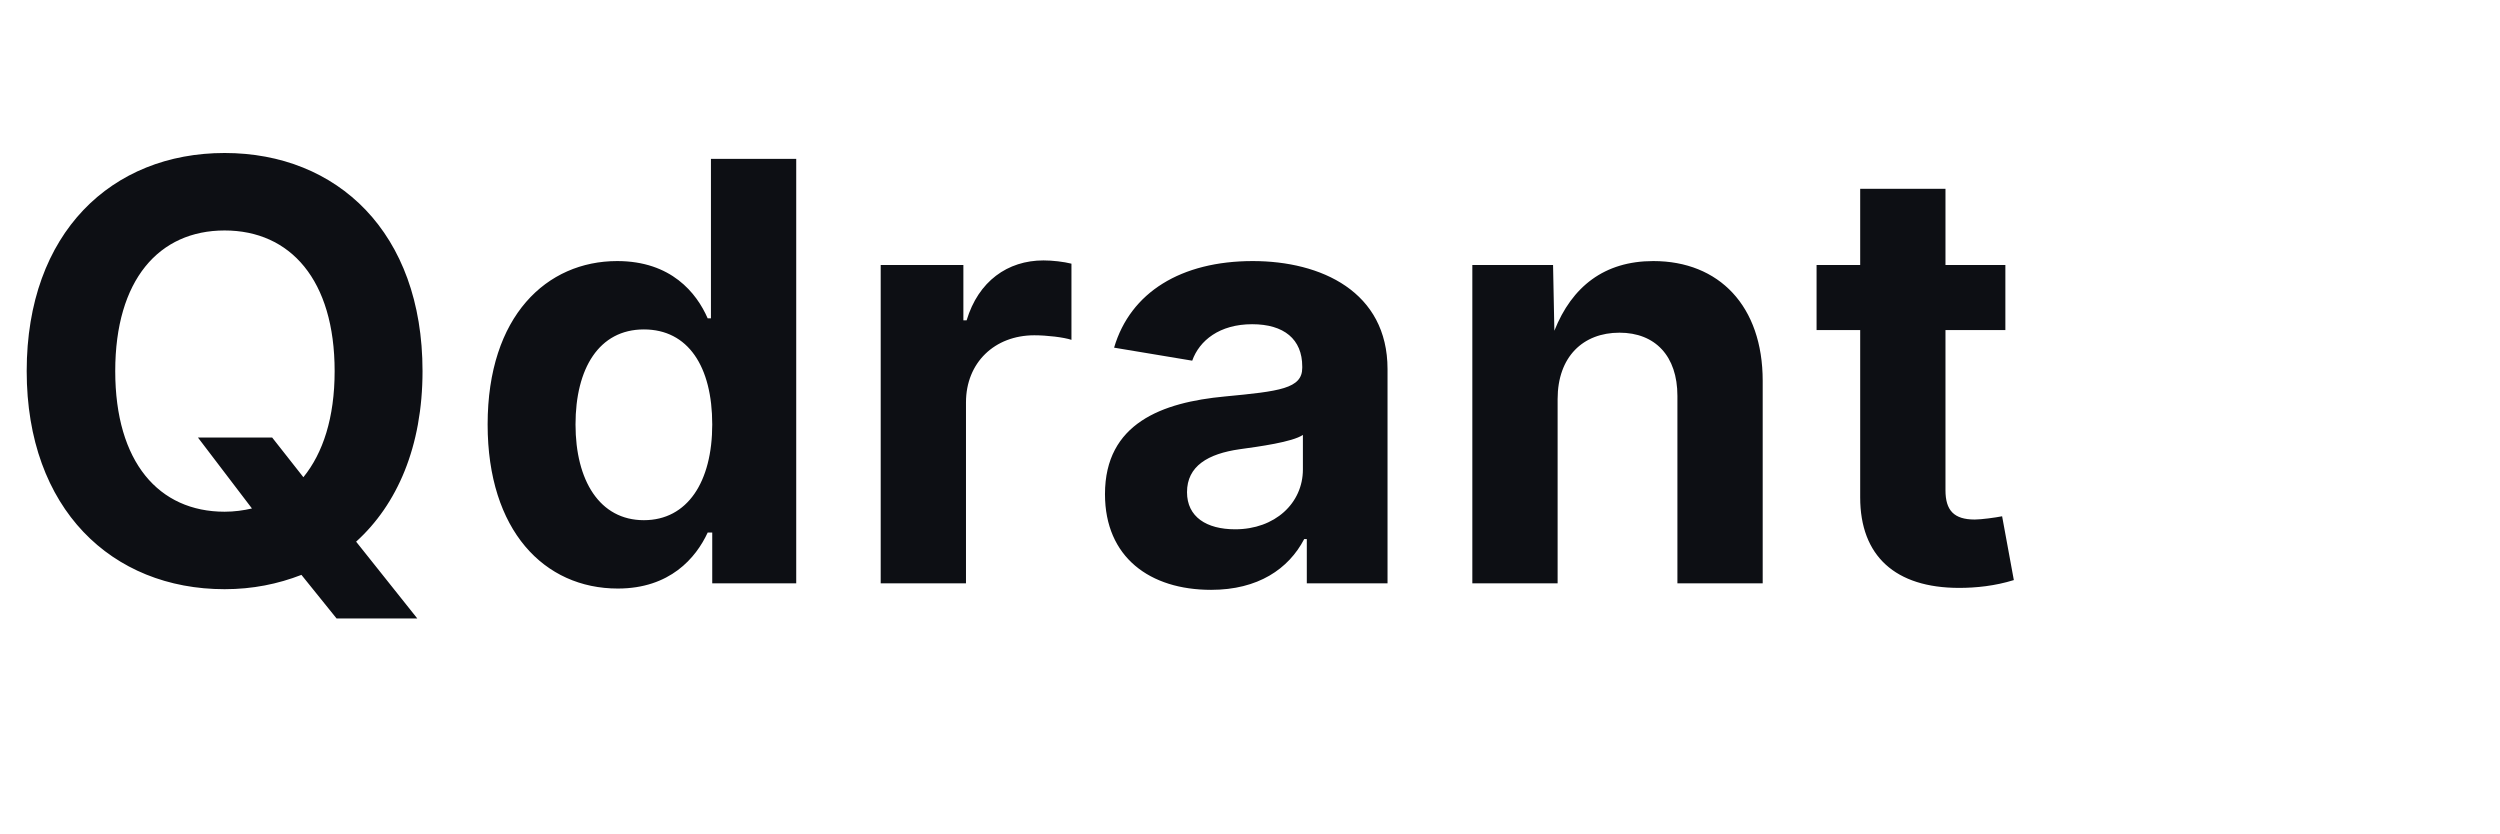
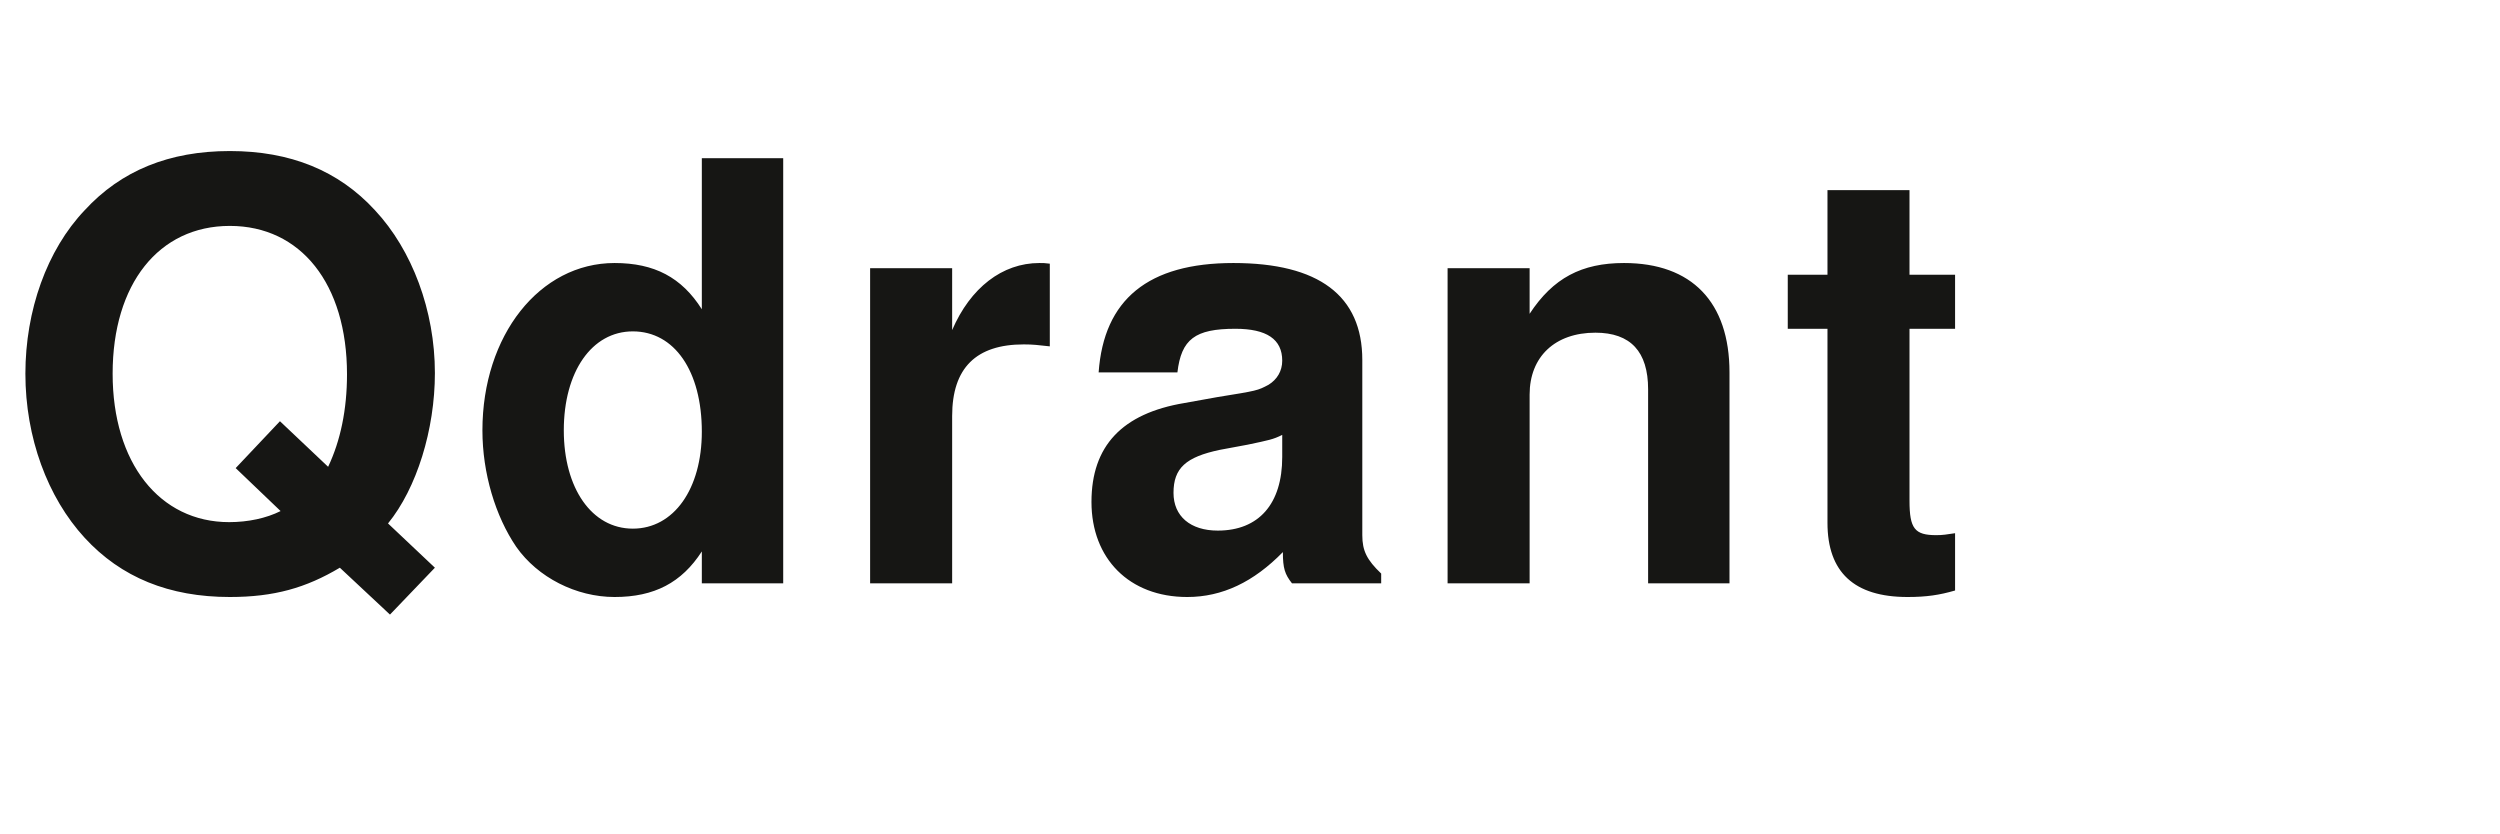
<svg xmlns="http://www.w3.org/2000/svg" width="60" height="20" viewBox="0 0 60 20" role="img" aria-label="Qdrant">
-   <text x="0" y="14" font-family="Inter, system-ui, sans-serif" font-size="14" font-weight="700" fill="#0d0f14" letter-spacing="0.02em">Qdrant</text>
+   <text x="0" y="14" font-family="Helvetica Neue, Helvetica, Arial, sans-serif" font-size="14" font-weight="600" fill="#161614" letter-spacing="0.02em">Qdrant</text>
</svg>
